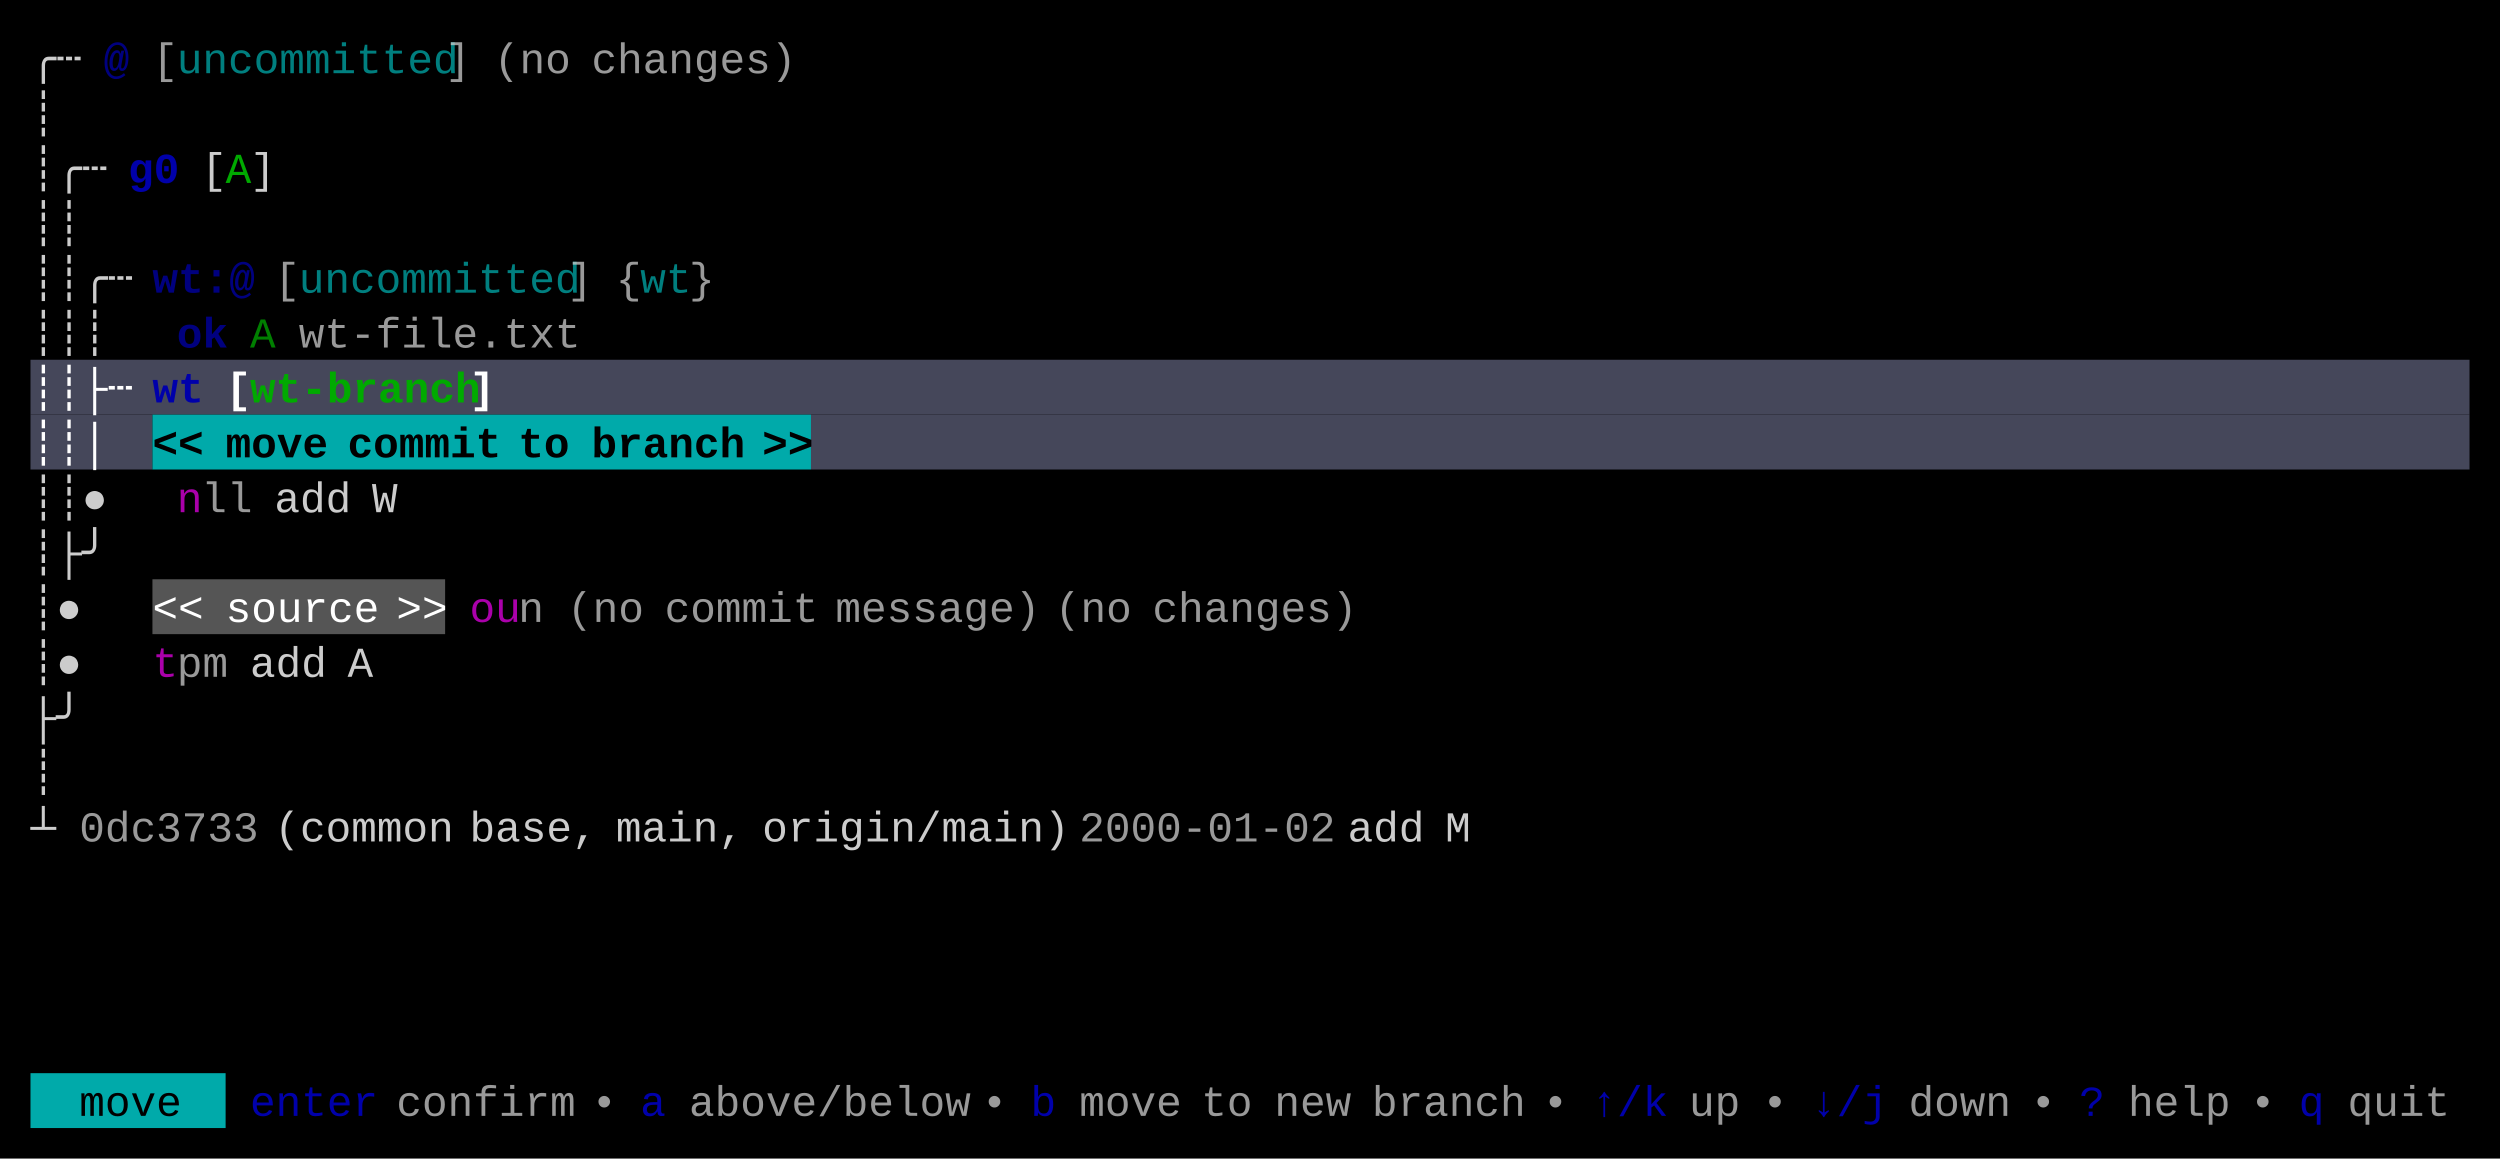
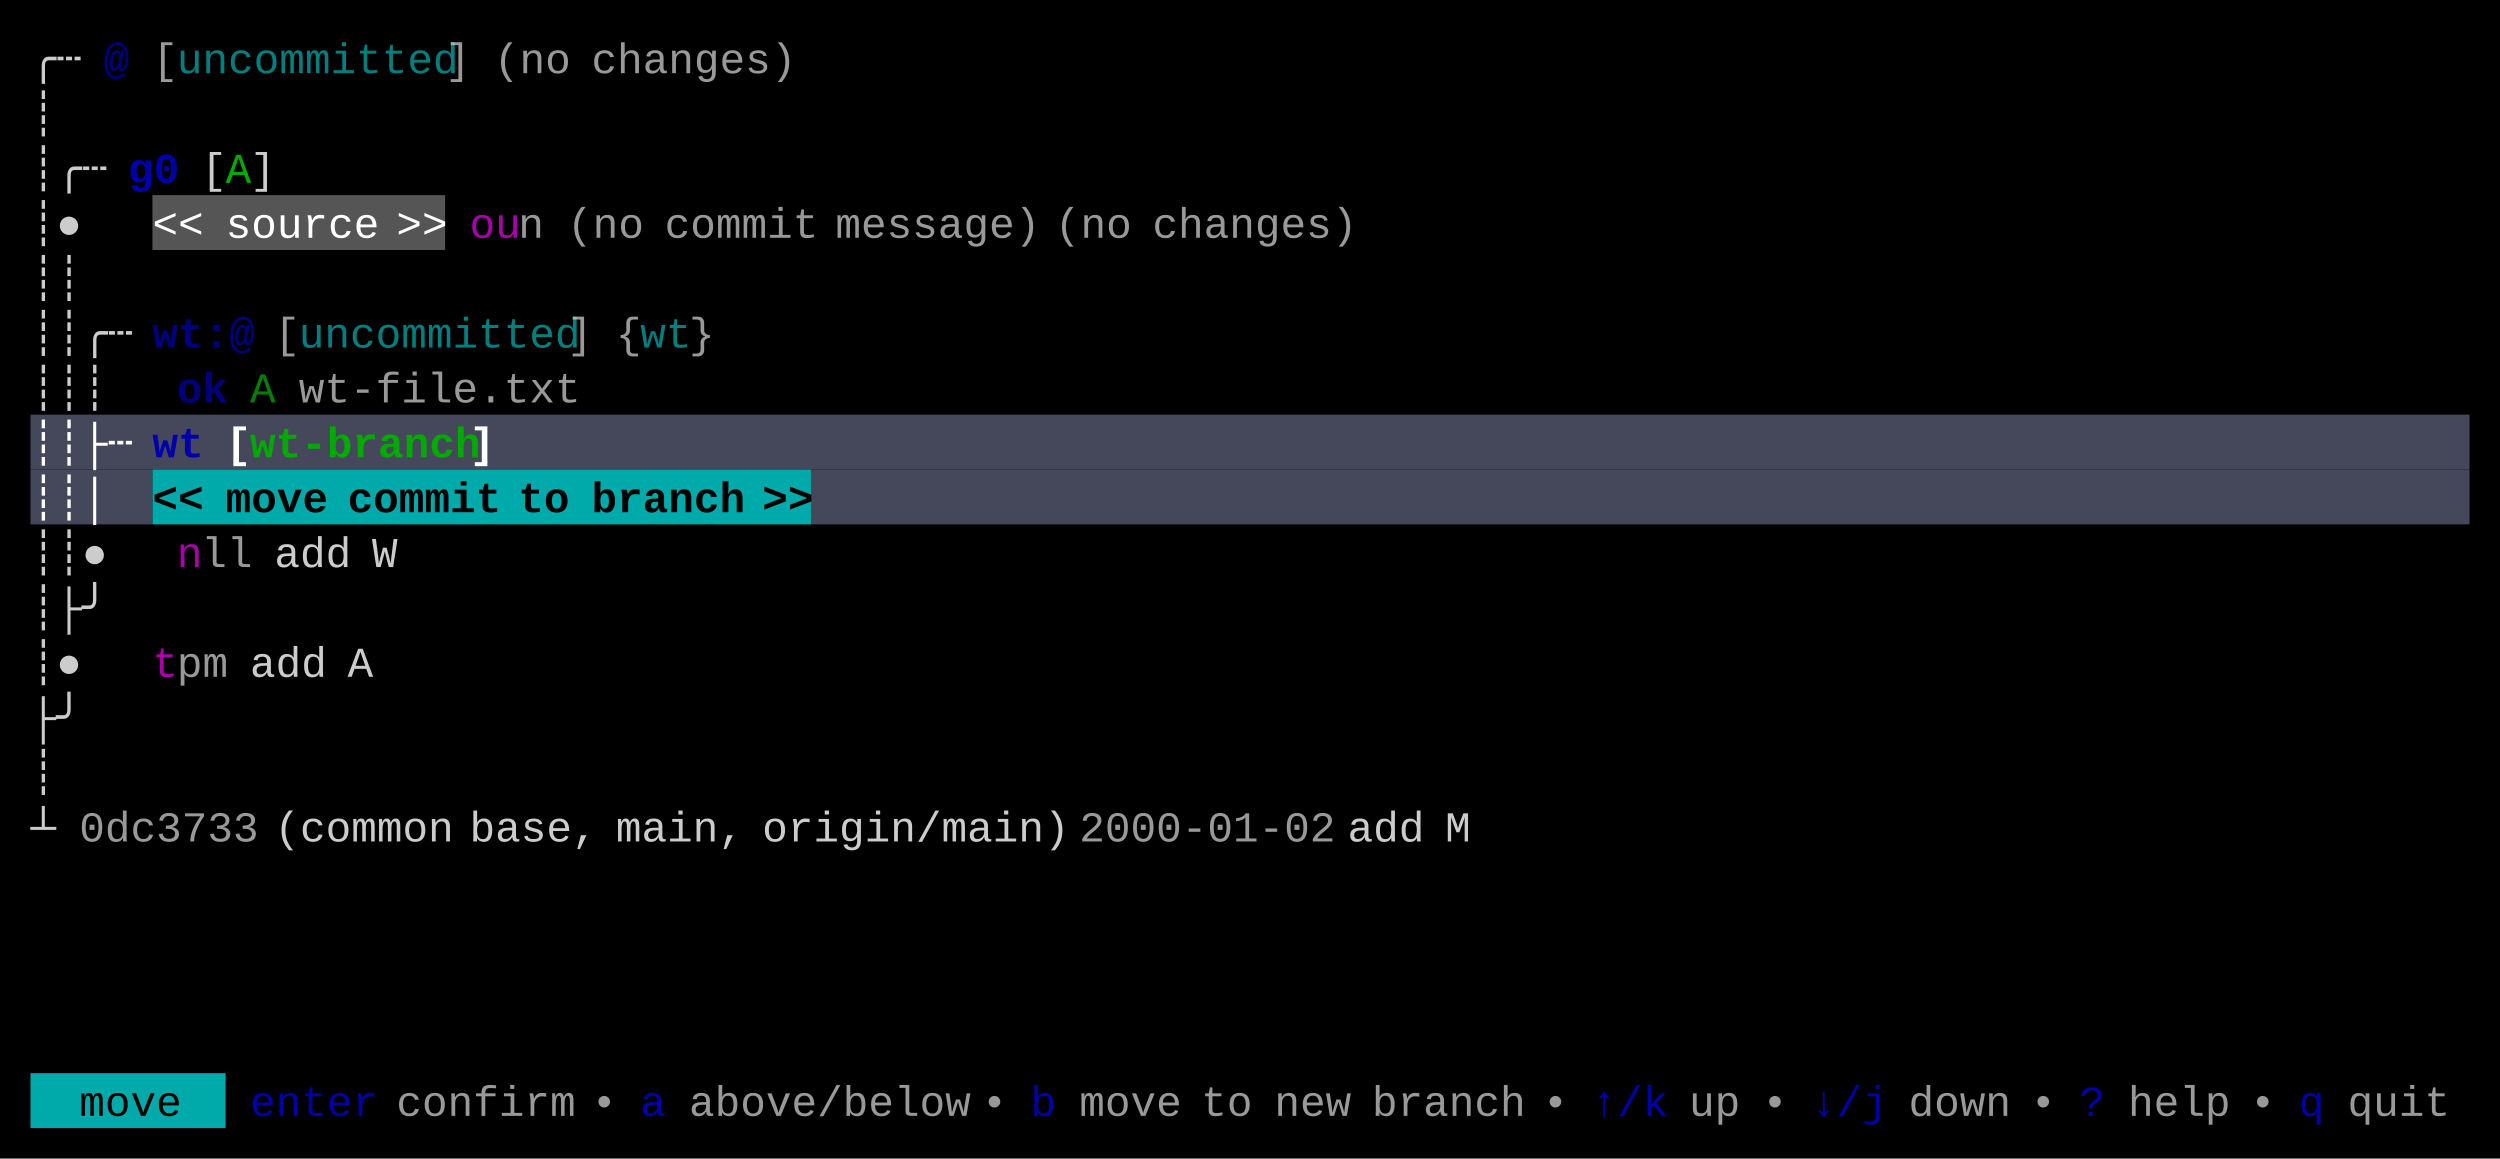
<svg xmlns="http://www.w3.org/2000/svg" width="820" height="380" viewBox="0 0 820 380">
  <rect x="0" y="0" width="820" height="380" fill="#000000" />
-   <rect x="10" y="118" width="800" height="18" fill="#45475A" />
-   <rect x="10" y="136" width="40" height="18" fill="#45475A" />
-   <rect x="50" y="136" width="216" height="18" fill="#00AAAA" />
-   <rect x="266" y="136" width="544" height="18" fill="#45475A" />
-   <rect x="50" y="190" width="96" height="18" fill="#555555" />
+   <rect x="50" y="64" width="96" height="18" fill="#555555" />
+   <rect x="10" y="136" width="800" height="18" fill="#45475A" />
+   <rect x="10" y="154" width="40" height="18" fill="#45475A" />
+   <rect x="50" y="154" width="216" height="18" fill="#00AAAA" />
+   <rect x="266" y="154" width="544" height="18" fill="#45475A" />
  <rect x="10" y="352" width="64" height="18" fill="#00AAAA" />
  <g font-family="Menlo, Monaco, 'Courier New', monospace" font-size="14" xml:space="preserve">
    <text x="10 18" y="24" style="fill:#CCCCCC;">╭┄</text>
    <text x="34" y="24" style="fill:#0000AA;font-weight:bold;opacity:0.75;">@</text>
    <text x="50" y="24" style="fill:#CCCCCC;opacity:0.75;">[</text>
    <text x="58 66 74 82 90 98 106 114 122 130 138" y="24" style="fill:#00AAAA;opacity:0.75;">uncommitted</text>
    <text x="146" y="24" style="fill:#CCCCCC;opacity:0.75;">]</text>
    <text x="162 170 178" y="24" style="fill:#CCCCCC;opacity:0.75;">(no</text>
    <text x="194 202 210 218 226 234 242 250" y="24" style="fill:#CCCCCC;opacity:0.75;">changes)</text>
    <text x="10" y="42" style="fill:#CCCCCC;">┊</text>
    <text x="10 18 26" y="60" style="fill:#CCCCCC;">┊╭┄</text>
    <text x="42 50" y="60" style="fill:#0000AA;font-weight:bold;">g0</text>
    <text x="66" y="60" style="fill:#CCCCCC;">[</text>
    <text x="74" y="60" style="fill:#00AA00;">A</text>
    <text x="82" y="60" style="fill:#CCCCCC;">]</text>
-     <text x="10 18" y="78" style="fill:#CCCCCC;">┊┊</text>
-     <text x="10 18 26 34" y="96" style="fill:#CCCCCC;">┊┊╭┄</text>
-     <text x="50 58 66 74" y="96" style="fill:#0000AA;font-weight:bold;opacity:0.75;">wt:@</text>
-     <text x="90" y="96" style="fill:#CCCCCC;opacity:0.75;">[</text>
-     <text x="98 106 114 122 130 138 146 154 162 170 178" y="96" style="fill:#00AAAA;opacity:0.75;">uncommitted</text>
-     <text x="186" y="96" style="fill:#CCCCCC;opacity:0.75;">]</text>
-     <text x="202" y="96" style="fill:#CCCCCC;opacity:0.75;">{</text>
-     <text x="210 218" y="96" style="fill:#00AAAA;opacity:0.75;">wt</text>
-     <text x="226" y="96" style="fill:#CCCCCC;opacity:0.75;">}</text>
-     <text x="10 18 26" y="114" style="fill:#CCCCCC;">┊┊┊</text>
-     <text x="58 66" y="114" style="fill:#0000AA;font-weight:bold;opacity:0.75;">ok</text>
-     <text x="82" y="114" style="fill:#00AA00;opacity:0.75;">A</text>
-     <text x="98 106 114 122 130 138 146 154 162 170 178" y="114" style="fill:#CCCCCC;opacity:0.75;">wt-file.txt</text>
-     <text x="10 18 26 34" y="132" style="fill:#FFFFFF;font-weight:bold;">┊┊├┄</text>
-     <text x="50 58" y="132" style="fill:#0000AA;font-weight:bold;">wt</text>
-     <text x="74" y="132" style="fill:#FFFFFF;font-weight:bold;">[</text>
-     <text x="82 90 98 106 114 122 130 138 146" y="132" style="fill:#00AA00;font-weight:bold;">wt-branch</text>
-     <text x="154" y="132" style="fill:#FFFFFF;font-weight:bold;">]</text>
-     <text x="10 18 26" y="150" style="fill:#FFFFFF;font-weight:bold;">┊┊│</text>
-     <text x="50 58" y="150" style="fill:#000000;font-weight:bold;">&lt;&lt;</text>
-     <text x="74 82 90 98" y="150" style="fill:#000000;font-weight:bold;">move</text>
-     <text x="114 122 130 138 146 154" y="150" style="fill:#000000;font-weight:bold;">commit</text>
-     <text x="170 178" y="150" style="fill:#000000;font-weight:bold;">to</text>
-     <text x="194 202 210 218 226 234" y="150" style="fill:#000000;font-weight:bold;">branch</text>
-     <text x="250 258" y="150" style="fill:#000000;font-weight:bold;">&gt;&gt;</text>
-     <text x="10 18 26" y="168" style="fill:#CCCCCC;">┊┊●</text>
-     <text x="58" y="168" style="fill:#AA00AA;">n</text>
-     <text x="66 74" y="168" style="fill:#CCCCCC;opacity:0.75;">ll</text>
-     <text x="90 98 106" y="168" style="fill:#CCCCCC;">add</text>
-     <text x="122" y="168" style="fill:#CCCCCC;">W</text>
-     <text x="10 18 26" y="186" style="fill:#CCCCCC;">┊├╯</text>
-     <text x="10 18" y="204" style="fill:#CCCCCC;">┊●</text>
-     <text x="50 58" y="204" style="fill:#FFFFFF;">&lt;&lt;</text>
-     <text x="74 82 90 98 106 114" y="204" style="fill:#FFFFFF;">source</text>
-     <text x="130 138" y="204" style="fill:#FFFFFF;">&gt;&gt;</text>
-     <text x="154 162" y="204" style="fill:#AA00AA;">ou</text>
-     <text x="170" y="204" style="fill:#CCCCCC;opacity:0.75;">n</text>
-     <text x="186 194 202" y="204" style="fill:#CCCCCC;opacity:0.75;">(no</text>
-     <text x="218 226 234 242 250 258" y="204" style="fill:#CCCCCC;opacity:0.75;">commit</text>
-     <text x="274 282 290 298 306 314 322 330" y="204" style="fill:#CCCCCC;opacity:0.75;">message)</text>
-     <text x="346 354 362" y="204" style="fill:#CCCCCC;opacity:0.75;">(no</text>
-     <text x="378 386 394 402 410 418 426 434" y="204" style="fill:#CCCCCC;opacity:0.75;">changes)</text>
+     <text x="10 18" y="78" style="fill:#CCCCCC;">┊●</text>
+     <text x="50 58" y="78" style="fill:#FFFFFF;">&lt;&lt;</text>
+     <text x="74 82 90 98 106 114" y="78" style="fill:#FFFFFF;">source</text>
+     <text x="130 138" y="78" style="fill:#FFFFFF;">&gt;&gt;</text>
+     <text x="154 162" y="78" style="fill:#AA00AA;">ou</text>
+     <text x="170" y="78" style="fill:#CCCCCC;opacity:0.75;">n</text>
+     <text x="186 194 202" y="78" style="fill:#CCCCCC;opacity:0.75;">(no</text>
+     <text x="218 226 234 242 250 258" y="78" style="fill:#CCCCCC;opacity:0.75;">commit</text>
+     <text x="274 282 290 298 306 314 322 330" y="78" style="fill:#CCCCCC;opacity:0.75;">message)</text>
+     <text x="346 354 362" y="78" style="fill:#CCCCCC;opacity:0.75;">(no</text>
+     <text x="378 386 394 402 410 418 426 434" y="78" style="fill:#CCCCCC;opacity:0.75;">changes)</text>
+     <text x="10 18" y="96" style="fill:#CCCCCC;">┊┊</text>
+     <text x="10 18 26 34" y="114" style="fill:#CCCCCC;">┊┊╭┄</text>
+     <text x="50 58 66 74" y="114" style="fill:#0000AA;font-weight:bold;opacity:0.75;">wt:@</text>
+     <text x="90" y="114" style="fill:#CCCCCC;opacity:0.75;">[</text>
+     <text x="98 106 114 122 130 138 146 154 162 170 178" y="114" style="fill:#00AAAA;opacity:0.75;">uncommitted</text>
+     <text x="186" y="114" style="fill:#CCCCCC;opacity:0.75;">]</text>
+     <text x="202" y="114" style="fill:#CCCCCC;opacity:0.75;">{</text>
+     <text x="210 218" y="114" style="fill:#00AAAA;opacity:0.75;">wt</text>
+     <text x="226" y="114" style="fill:#CCCCCC;opacity:0.75;">}</text>
+     <text x="10 18 26" y="132" style="fill:#CCCCCC;">┊┊┊</text>
+     <text x="58 66" y="132" style="fill:#0000AA;font-weight:bold;opacity:0.75;">ok</text>
+     <text x="82" y="132" style="fill:#00AA00;opacity:0.75;">A</text>
+     <text x="98 106 114 122 130 138 146 154 162 170 178" y="132" style="fill:#CCCCCC;opacity:0.75;">wt-file.txt</text>
+     <text x="10 18 26 34" y="150" style="fill:#FFFFFF;font-weight:bold;">┊┊├┄</text>
+     <text x="50 58" y="150" style="fill:#0000AA;font-weight:bold;">wt</text>
+     <text x="74" y="150" style="fill:#FFFFFF;font-weight:bold;">[</text>
+     <text x="82 90 98 106 114 122 130 138 146" y="150" style="fill:#00AA00;font-weight:bold;">wt-branch</text>
+     <text x="154" y="150" style="fill:#FFFFFF;font-weight:bold;">]</text>
+     <text x="10 18 26" y="168" style="fill:#FFFFFF;font-weight:bold;">┊┊│</text>
+     <text x="50 58" y="168" style="fill:#000000;font-weight:bold;">&lt;&lt;</text>
+     <text x="74 82 90 98" y="168" style="fill:#000000;font-weight:bold;">move</text>
+     <text x="114 122 130 138 146 154" y="168" style="fill:#000000;font-weight:bold;">commit</text>
+     <text x="170 178" y="168" style="fill:#000000;font-weight:bold;">to</text>
+     <text x="194 202 210 218 226 234" y="168" style="fill:#000000;font-weight:bold;">branch</text>
+     <text x="250 258" y="168" style="fill:#000000;font-weight:bold;">&gt;&gt;</text>
+     <text x="10 18 26" y="186" style="fill:#CCCCCC;">┊┊●</text>
+     <text x="58" y="186" style="fill:#AA00AA;">n</text>
+     <text x="66 74" y="186" style="fill:#CCCCCC;opacity:0.75;">ll</text>
+     <text x="90 98 106" y="186" style="fill:#CCCCCC;">add</text>
+     <text x="122" y="186" style="fill:#CCCCCC;">W</text>
+     <text x="10 18 26" y="204" style="fill:#CCCCCC;">┊├╯</text>
    <text x="10 18" y="222" style="fill:#CCCCCC;">┊●</text>
    <text x="50" y="222" style="fill:#AA00AA;">t</text>
    <text x="58 66" y="222" style="fill:#CCCCCC;opacity:0.75;">pm</text>
    <text x="82 90 98" y="222" style="fill:#CCCCCC;">add</text>
    <text x="114" y="222" style="fill:#CCCCCC;">A</text>
    <text x="10 18" y="240" style="fill:#CCCCCC;">├╯</text>
    <text x="10" y="258" style="fill:#CCCCCC;">┊</text>
    <text x="10" y="276" style="fill:#CCCCCC;">┴</text>
    <text x="26 34 42 50 58 66 74" y="276" style="fill:#CCCCCC;opacity:0.75;">0dc3733</text>
    <text x="90 98 106 114 122 130 138" y="276" style="fill:#CCCCCC;">(common</text>
    <text x="154 162 170 178 186" y="276" style="fill:#CCCCCC;">base,</text>
    <text x="202 210 218 226 234" y="276" style="fill:#CCCCCC;">main,</text>
    <text x="250 258 266 274 282 290 298 306 314 322 330 338" y="276" style="fill:#CCCCCC;">origin/main)</text>
    <text x="354 362 370 378 386 394 402 410 418 426" y="276" style="fill:#CCCCCC;opacity:0.75;">2000-01-02</text>
    <text x="442 450 458" y="276" style="fill:#CCCCCC;">add</text>
    <text x="474" y="276" style="fill:#CCCCCC;">M</text>
    <text x="26 34 42 50" y="366" style="fill:#000000;">move</text>
    <text x="82 90 98 106 114" y="366" style="fill:#0000AA;">enter</text>
    <text x="130 138 146 154 162 170 178" y="366" style="fill:#CCCCCC;opacity:0.75;">confirm</text>
    <text x="194" y="366" style="fill:#CCCCCC;opacity:0.75;">•</text>
    <text x="210" y="366" style="fill:#0000AA;">a</text>
    <text x="226 234 242 250 258 266 274 282 290 298 306" y="366" style="fill:#CCCCCC;opacity:0.75;">above/below</text>
    <text x="322" y="366" style="fill:#CCCCCC;opacity:0.75;">•</text>
    <text x="338" y="366" style="fill:#0000AA;">b</text>
    <text x="354 362 370 378" y="366" style="fill:#CCCCCC;opacity:0.75;">move</text>
    <text x="394 402" y="366" style="fill:#CCCCCC;opacity:0.75;">to</text>
    <text x="418 426 434" y="366" style="fill:#CCCCCC;opacity:0.75;">new</text>
    <text x="450 458 466 474 482 490" y="366" style="fill:#CCCCCC;opacity:0.75;">branch</text>
    <text x="506" y="366" style="fill:#CCCCCC;opacity:0.75;">•</text>
    <text x="522 530 538" y="366" style="fill:#0000AA;">↑/k</text>
    <text x="554 562" y="366" style="fill:#CCCCCC;opacity:0.75;">up</text>
    <text x="578" y="366" style="fill:#CCCCCC;opacity:0.75;">•</text>
    <text x="594 602 610" y="366" style="fill:#0000AA;">↓/j</text>
    <text x="626 634 642 650" y="366" style="fill:#CCCCCC;opacity:0.75;">down</text>
    <text x="666" y="366" style="fill:#CCCCCC;opacity:0.75;">•</text>
    <text x="682" y="366" style="fill:#0000AA;">?</text>
    <text x="698 706 714 722" y="366" style="fill:#CCCCCC;opacity:0.75;">help</text>
    <text x="738" y="366" style="fill:#CCCCCC;opacity:0.75;">•</text>
    <text x="754" y="366" style="fill:#0000AA;">q</text>
    <text x="770 778 786 794" y="366" style="fill:#CCCCCC;opacity:0.75;">quit</text>
  </g>
</svg>
